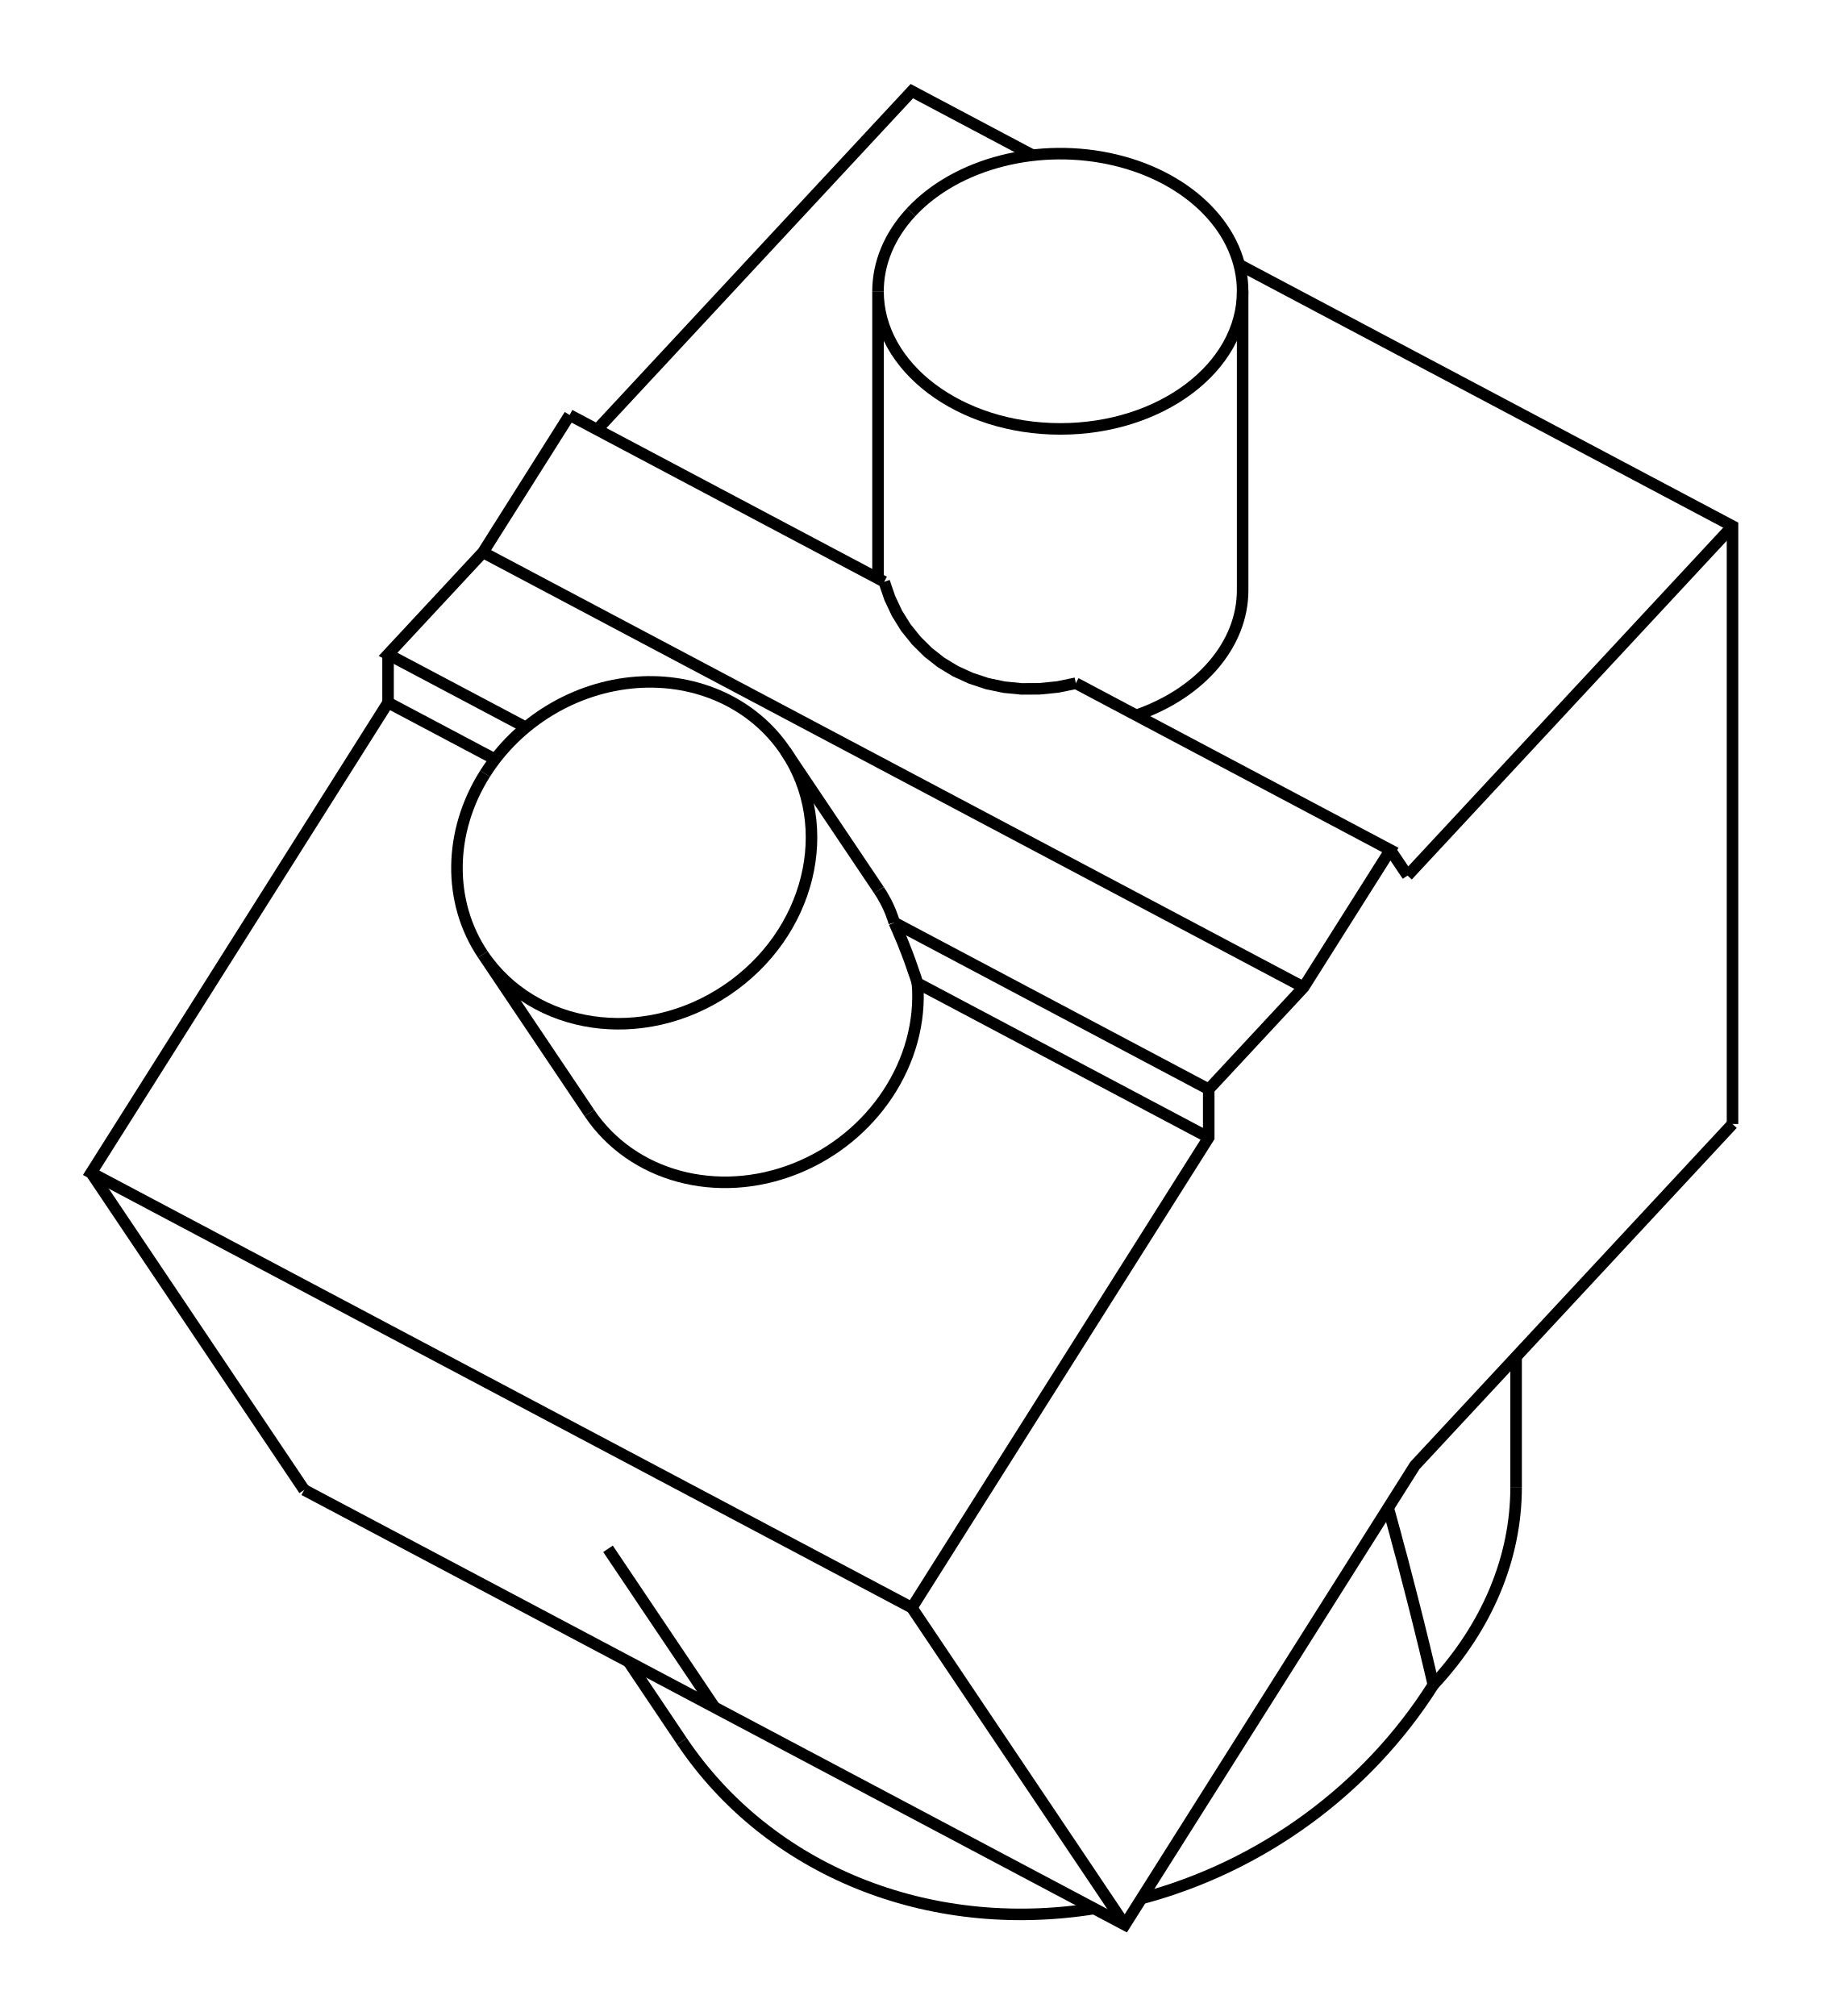
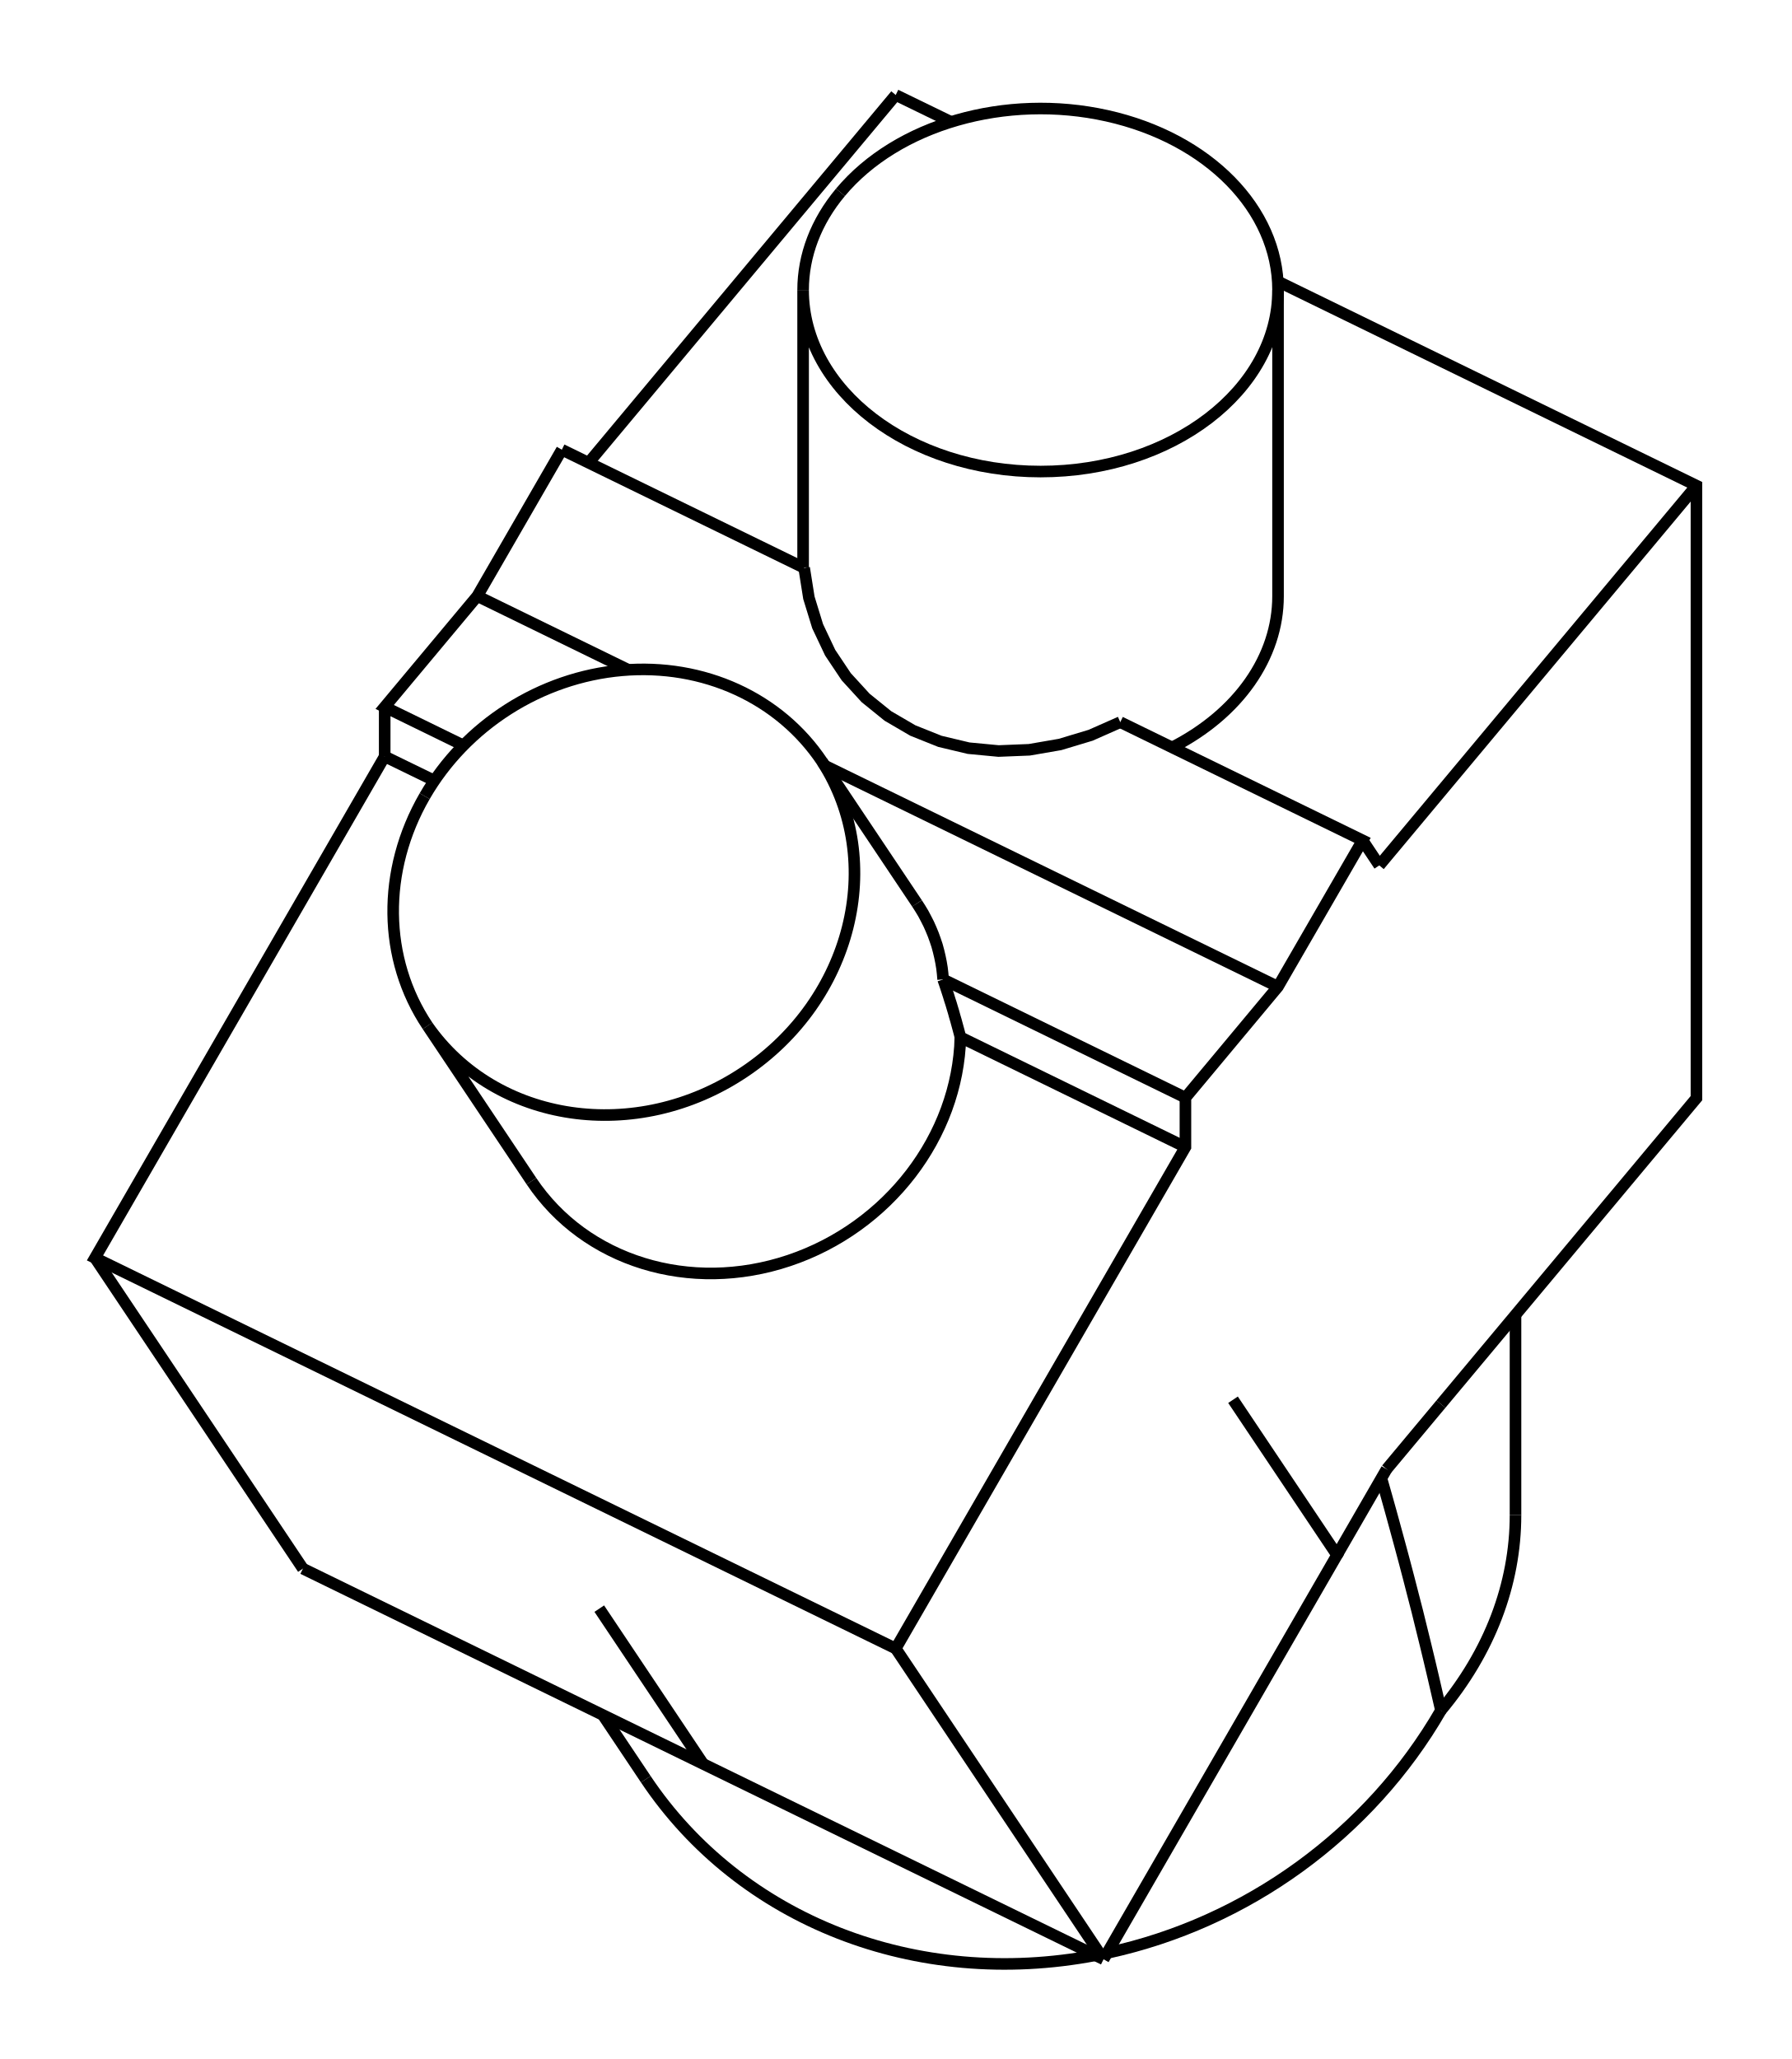
- <svg xmlns="http://www.w3.org/2000/svg" version="1.1" viewBox="-10.003 -12.172 20.006 22.115" fill="none" stroke="black" stroke-width="0.6%" vector-effect="non-scaling-stroke">
-   <path d="M 9.003 0.158 L 9.003 -6.401 L 3.591 -9.269" />
-   <path d="M 1.326 -10.469 L 0 -11.172 L -3.453 -7.459" />
-   <path d="M 5.721 6.31 A 5 3.774 180 0 0 6.629 4.141" />
-   <path d="M 5.721 6.31 L 5.689 6.172 L 5.656 6.034 L 5.623 5.896 L 5.589 5.758 L 5.555 5.62 L 5.52 5.481 L 5.485 5.343 L 5.449 5.204 L 5.413 5.065 L 5.377 4.926 L 5.339 4.787 L 5.302 4.647 L 5.264 4.508 L 5.226 4.369" />
-   <path d="M -6.666 4.172 L -2.164 6.557 L 2.337 8.943 L 5.519 3.904 L 9.003 0.158" />
-   <path d="M -3.754 -7.619 L -4.705 -6.113 L -5.746 -4.994 L -4.234 -4.193" />
-   <path d="M -5.746 -4.465 L -5.746 -4.994" />
-   <path d="M -5.746 -4.465 L -9.003 0.693 L -0 5.464 L 3.257 0.306 L 3.257 -0.223 L 4.298 -1.342 L 5.249 -2.848 L 1.799 -4.677" />
-   <path d="M -6.666 4.172 L -9.003 0.693" />
-   <path d="M 2.337 8.943 L -0 5.464" />
-   <path d="M 5.438 -2.567 L 5.249 -2.848" />
-   <path d="M 5.438 -2.567 L 9.003 -6.401" />
-   <path d="M 2.462 -4.325 A 2 1.51 180 0 0 3.629 -5.697" />
-   <path d="M -2.522 6.929 A 5 4.54 146.108 0 0 2 8.764" />
-   <path d="M 2.519 8.654 A 5 4.54 146.108 0 0 5.721 6.31" />
-   <path d="M -3.333 4.818 L -2.164 6.557" />
-   <path d="M -0.303 -5.79 L -0.242 -5.612 L -0.163 -5.444 L -0.066 -5.288 L 0.049 -5.145 L 0.178 -5.017 L 0.322 -4.904 L 0.479 -4.809 L 0.648 -4.732 L 0.826 -4.673 L 1.012 -4.634 L 1.204 -4.615 L 1.401 -4.616 L 1.6 -4.636 L 1.799 -4.677" />
-   <path d="M -0.008 -9.844 A 2 1.51 360 0 1 3.629 -8.977 L 3.629 -5.697" />
-   <path d="M 3.629 -8.977 A 2 1.51 360 1 1 -0.371 -8.977 L -0.371 -5.827" />
-   <path d="M -0.371 -8.977 A 2 1.51 360 0 1 -0.008 -9.844" />
-   <path d="M -0.303 -5.79 L -3.754 -7.619" />
-   <path d="M -5.746 -4.465 L -4.572 -3.843" />
-   <path d="M -3.537 0.038 A 2 1.816 146.108 0 0 0.062 -1.387 L 3.257 0.306" />
-   <path d="M -4.705 -6.113 L 4.298 -1.342" />
-   <path d="M -0.193 -2.052 L -0.201 -2.078 L -0.21 -2.105 L -0.22 -2.131 L -0.229 -2.157 L -0.24 -2.183 L -0.251 -2.209 L -0.263 -2.235 L -0.275 -2.26 L -0.288 -2.285 L -0.302 -2.31 L -0.316 -2.335 L -0.33 -2.36 L -0.346 -2.384 L -0.361 -2.408" />
-   <path d="M -0.193 -2.052 L -0.173 -2.007 L -0.153 -1.962 L -0.134 -1.916 L -0.114 -1.87 L -0.095 -1.824 L -0.077 -1.777 L -0.058 -1.73 L -0.04 -1.682 L -0.022 -1.634 L -0.005 -1.585 L 0.012 -1.536 L 0.029 -1.487 L 0.046 -1.437 L 0.062 -1.387" />
-   <path d="M -4.682 -3.685 A 2 1.816 326.108 0 1 -1.385 -3.932 L -0.361 -2.408" />
-   <path d="M -1.385 -3.932 A 2 1.816 326.108 0 1 -4.706 -1.702 L -3.537 0.038" />
-   <path d="M -4.706 -1.702 A 2 1.816 326.108 0 1 -4.682 -3.685" />
-   <path d="M -0.193 -2.052 L 3.257 -0.223" />
-   <path d="M 6.629 2.711 L 6.629 4.141" />
-   <path d="M -3.107 6.058 L -2.522 6.929" />
+ <svg xmlns="http://www.w3.org/2000/svg" version="1.1" viewBox="-9.43 -11.983 18.859 21.675" fill="none" stroke="black" stroke-width="0.6%" vector-effect="non-scaling-stroke">
+   <path d="M 5.74 6.022 A 5 3.822 180 0 0 6.525 3.966" />
+   <path d="M 5.74 6.022 L 5.7 5.849 L 5.66 5.676 L 5.619 5.502 L 5.577 5.328 L 5.534 5.154 L 5.491 4.979 L 5.446 4.805 L 5.401 4.63 L 5.355 4.455 L 5.308 4.28 L 5.26 4.104 L 5.212 3.929 L 5.163 3.754 L 5.113 3.578" />
+   <path d="M -2.631 6.747 A 5 4.597 146.211 0 0 2.104 8.6" />
+   <path d="M 2.226 8.576 A 5 4.597 146.211 0 0 5.74 6.022" />
+   <path d="M 5.74 2.798 L 8.43 -0.423 L 8.43 -6.871 L 4.022 -9.021" />
+   <path d="M 5.168 3.483 L 5.74 2.798" />
+   <path d="M 0 -10.983 L -3.233 -7.112" />
+   <path d="M -3.515 -7.249 L -4.405 -5.708 L -5.38 -4.541 L -4.551 -4.136" />
+   <path d="M -5.38 -4.02 L -5.38 -4.541" />
+   <path d="M -5.38 -4.02 L -8.43 1.259 L -0 5.371 L 3.05 0.092 L 3.05 -0.428 L 4.024 -1.596 L 4.915 -3.137 L 2.364 -4.381" />
+   <path d="M -6.241 4.53 L -8.43 1.259" />
+   <path d="M 0.582 -10.7 L 0 -10.983" />
+   <path d="M 4.646 4.387 L 5.168 3.483" />
+   <path d="M 2.188 8.642 L 4.646 4.387 L 3.551 2.752" />
+   <path d="M 2.188 8.642 L -0 5.371" />
+   <path d="M 5.091 -2.873 L 4.915 -3.137" />
+   <path d="M 5.091 -2.873 L 8.43 -6.871" />
+   <path d="M -6.241 4.53 L -2.027 6.586 L 2.188 8.642" />
+   <path d="M 2.91 -4.115 A 2.5 1.911 180 0 0 4.025 -5.706" />
+   <path d="M -3.121 4.951 L -2.027 6.586" />
+   <path d="M -0.964 -6.005 L -3.515 -7.249" />
+   <path d="M -0.964 -6.005 L -0.914 -5.69 L -0.822 -5.391 L -0.69 -5.112 L -0.521 -4.859 L -0.317 -4.636 L -0.082 -4.446 L 0.18 -4.293 L 0.465 -4.179 L 0.767 -4.107 L 1.083 -4.077 L 1.406 -4.09 L 1.73 -4.146 L 2.052 -4.243 L 2.364 -4.381" />
+   <path d="M -4.405 -5.708 L -2.815 -4.932" />
+   <path d="M -0.746 -3.923 L 4.024 -1.596" />
+   <path d="M -5.38 -4.02 L -4.856 -3.765" />
+   <path d="M -3.835 0.451 A 2.5 2.298 146.211 0 0 0.681 -1.064 L 3.05 0.092" />
+   <path d="M -0.582 -9.958 A 2.5 1.911 0 0 1 4.025 -8.93 L 4.025 -5.706" />
+   <path d="M 4.025 -8.93 A 2.5 1.911 0 0 1 -0.975 -8.93 L -0.975 -6.01" />
+   <path d="M -0.975 -8.93 A 2.5 1.911 0 0 1 -0.582 -9.958" />
+   <path d="M 0.499 -1.673 L 3.05 -0.428" />
+   <path d="M 0.499 -1.673 L 0.494 -1.733 L 0.487 -1.793 L 0.477 -1.853 L 0.465 -1.912 L 0.451 -1.971 L 0.435 -2.03 L 0.416 -2.087 L 0.395 -2.145 L 0.372 -2.201 L 0.347 -2.257 L 0.319 -2.312 L 0.29 -2.367 L 0.258 -2.42 L 0.224 -2.473" />
+   <path d="M 0.499 -1.673 L 0.514 -1.63 L 0.528 -1.588 L 0.542 -1.545 L 0.556 -1.502 L 0.569 -1.459 L 0.583 -1.416 L 0.596 -1.372 L 0.609 -1.329 L 0.621 -1.285 L 0.634 -1.241 L 0.646 -1.197 L 0.658 -1.153 L 0.67 -1.108 L 0.681 -1.064" />
+   <path d="M -4.959 -3.602 A 2.5 2.298 326.211 0 1 -0.774 -3.964 L 0.224 -2.473" />
+   <path d="M -0.774 -3.964 A 2.5 2.298 326.211 0 1 -4.929 -1.184 L -3.835 0.451" />
+   <path d="M -4.929 -1.184 A 2.5 2.298 326.211 0 1 -4.959 -3.602" />
+   <path d="M 6.525 1.858 L 6.525 3.966" />
+   <path d="M -3.084 6.07 L -2.631 6.747" />
</svg>
